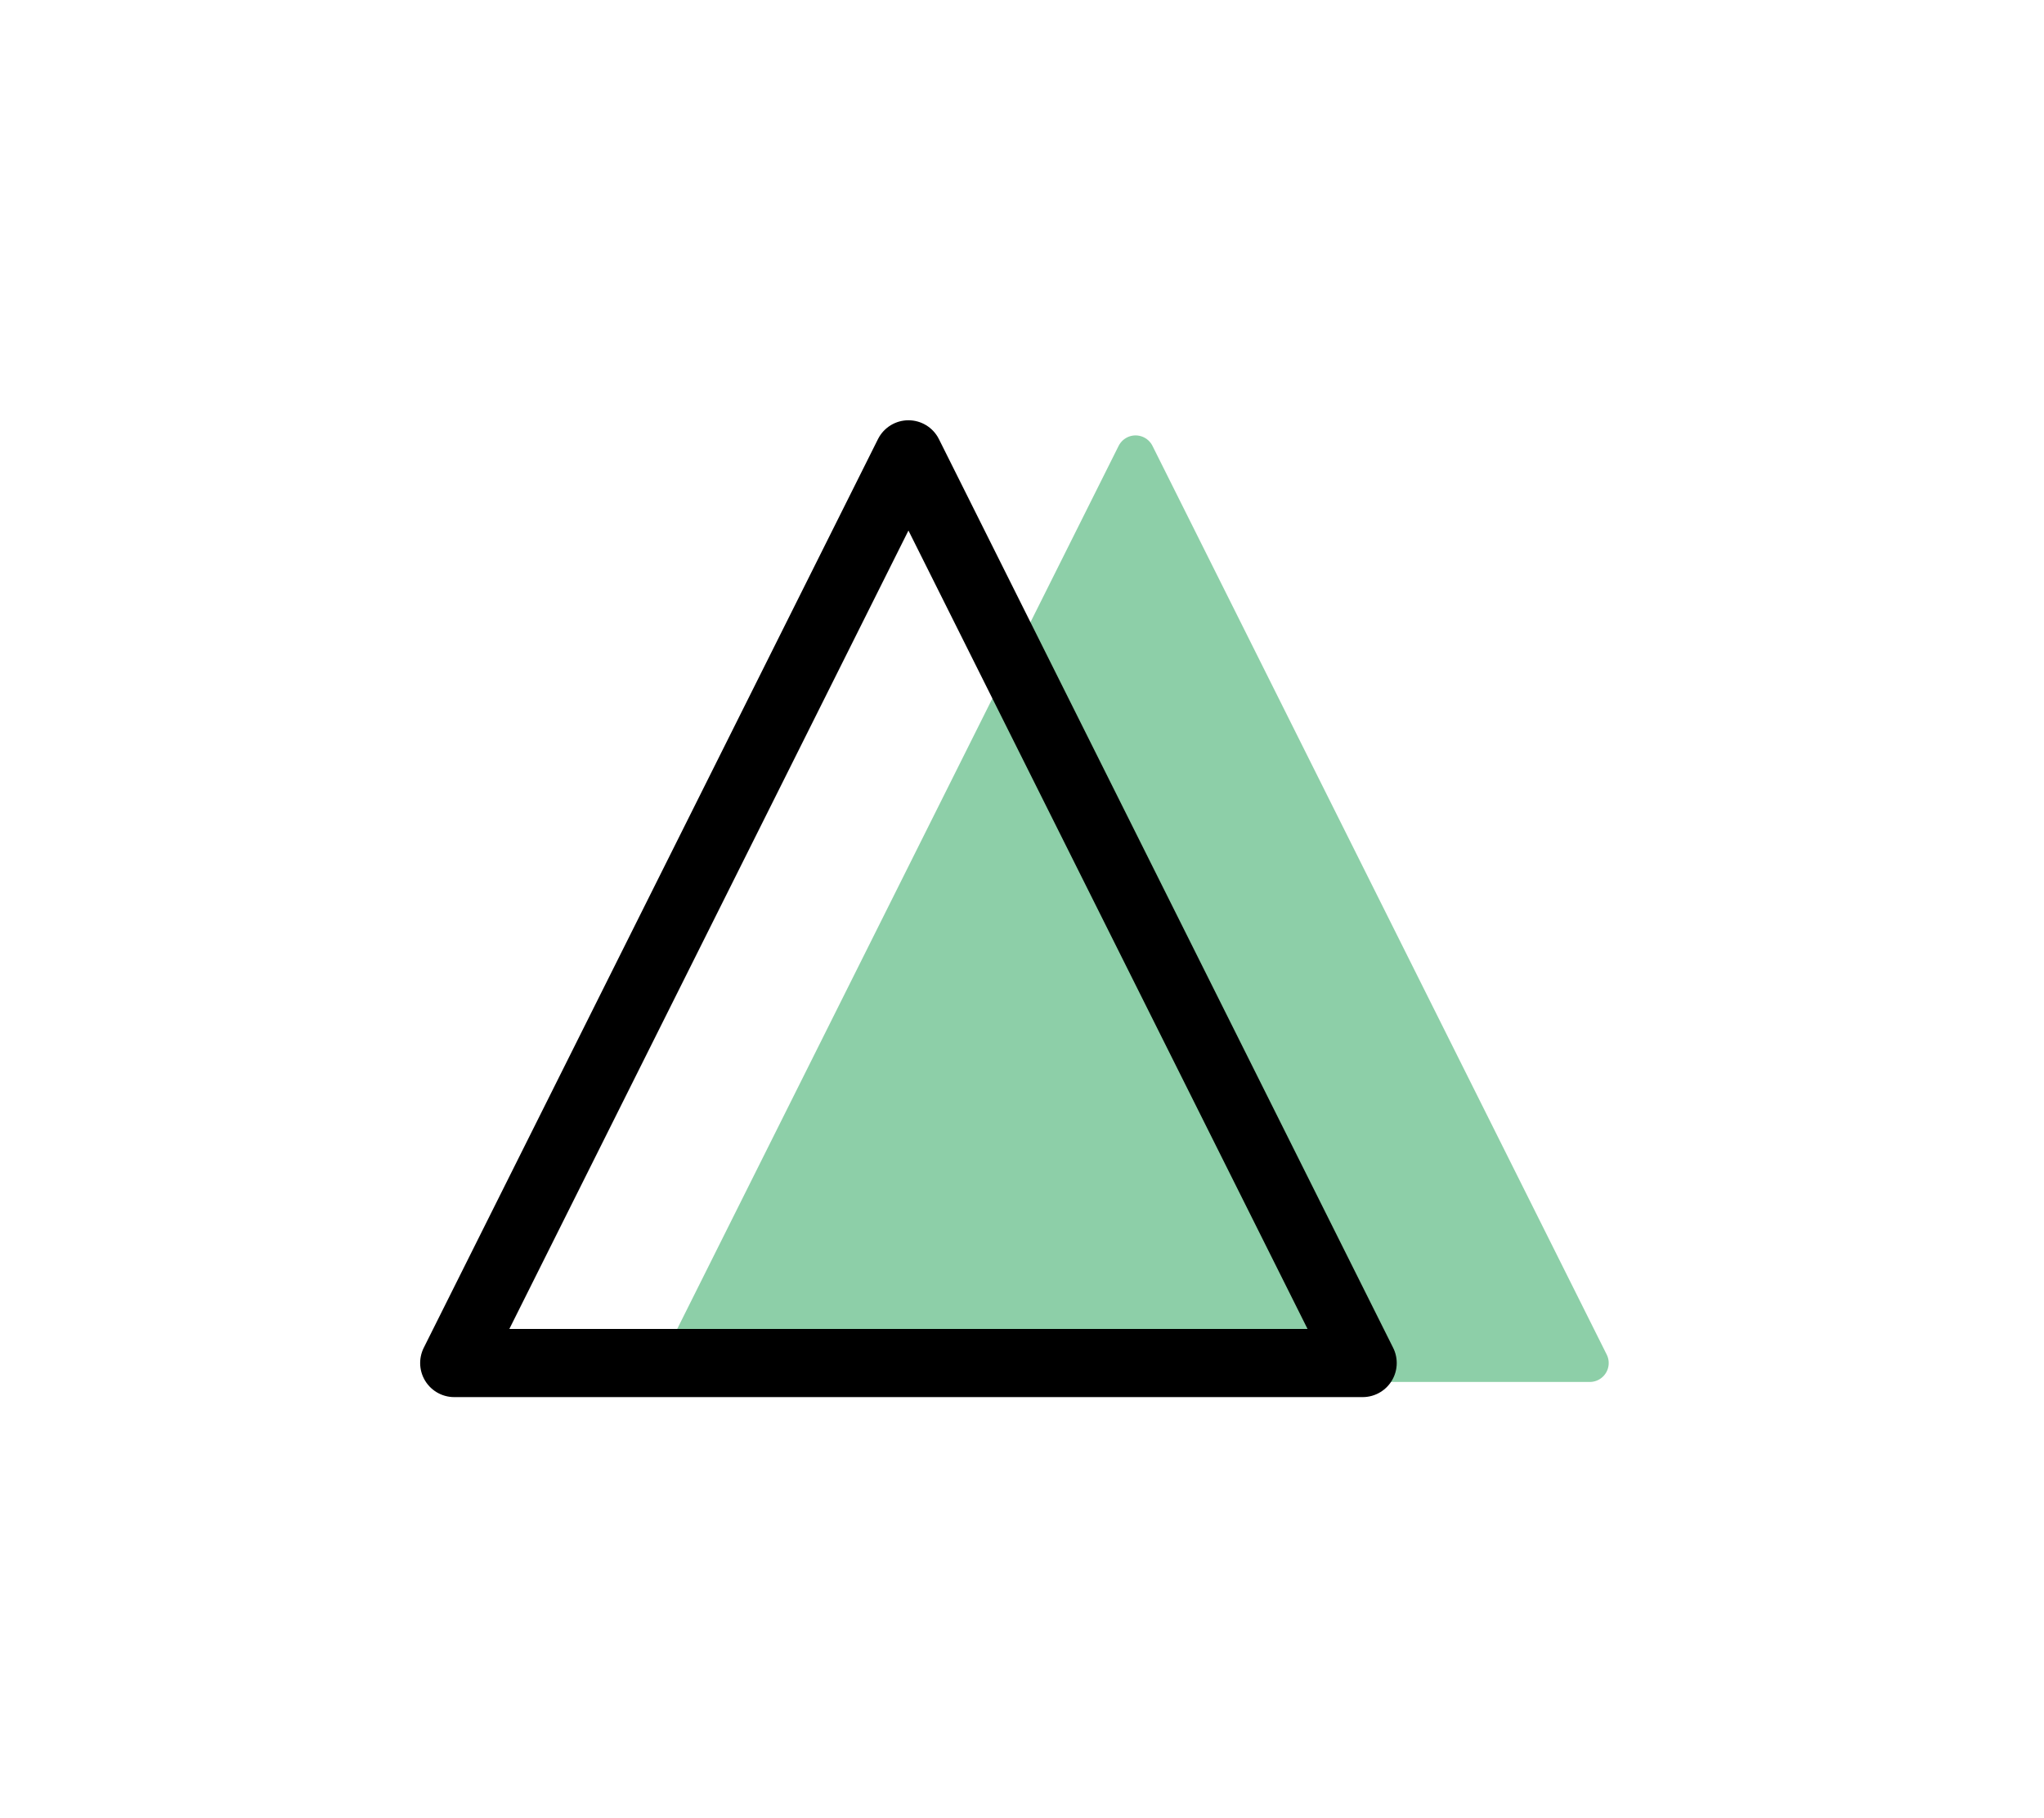
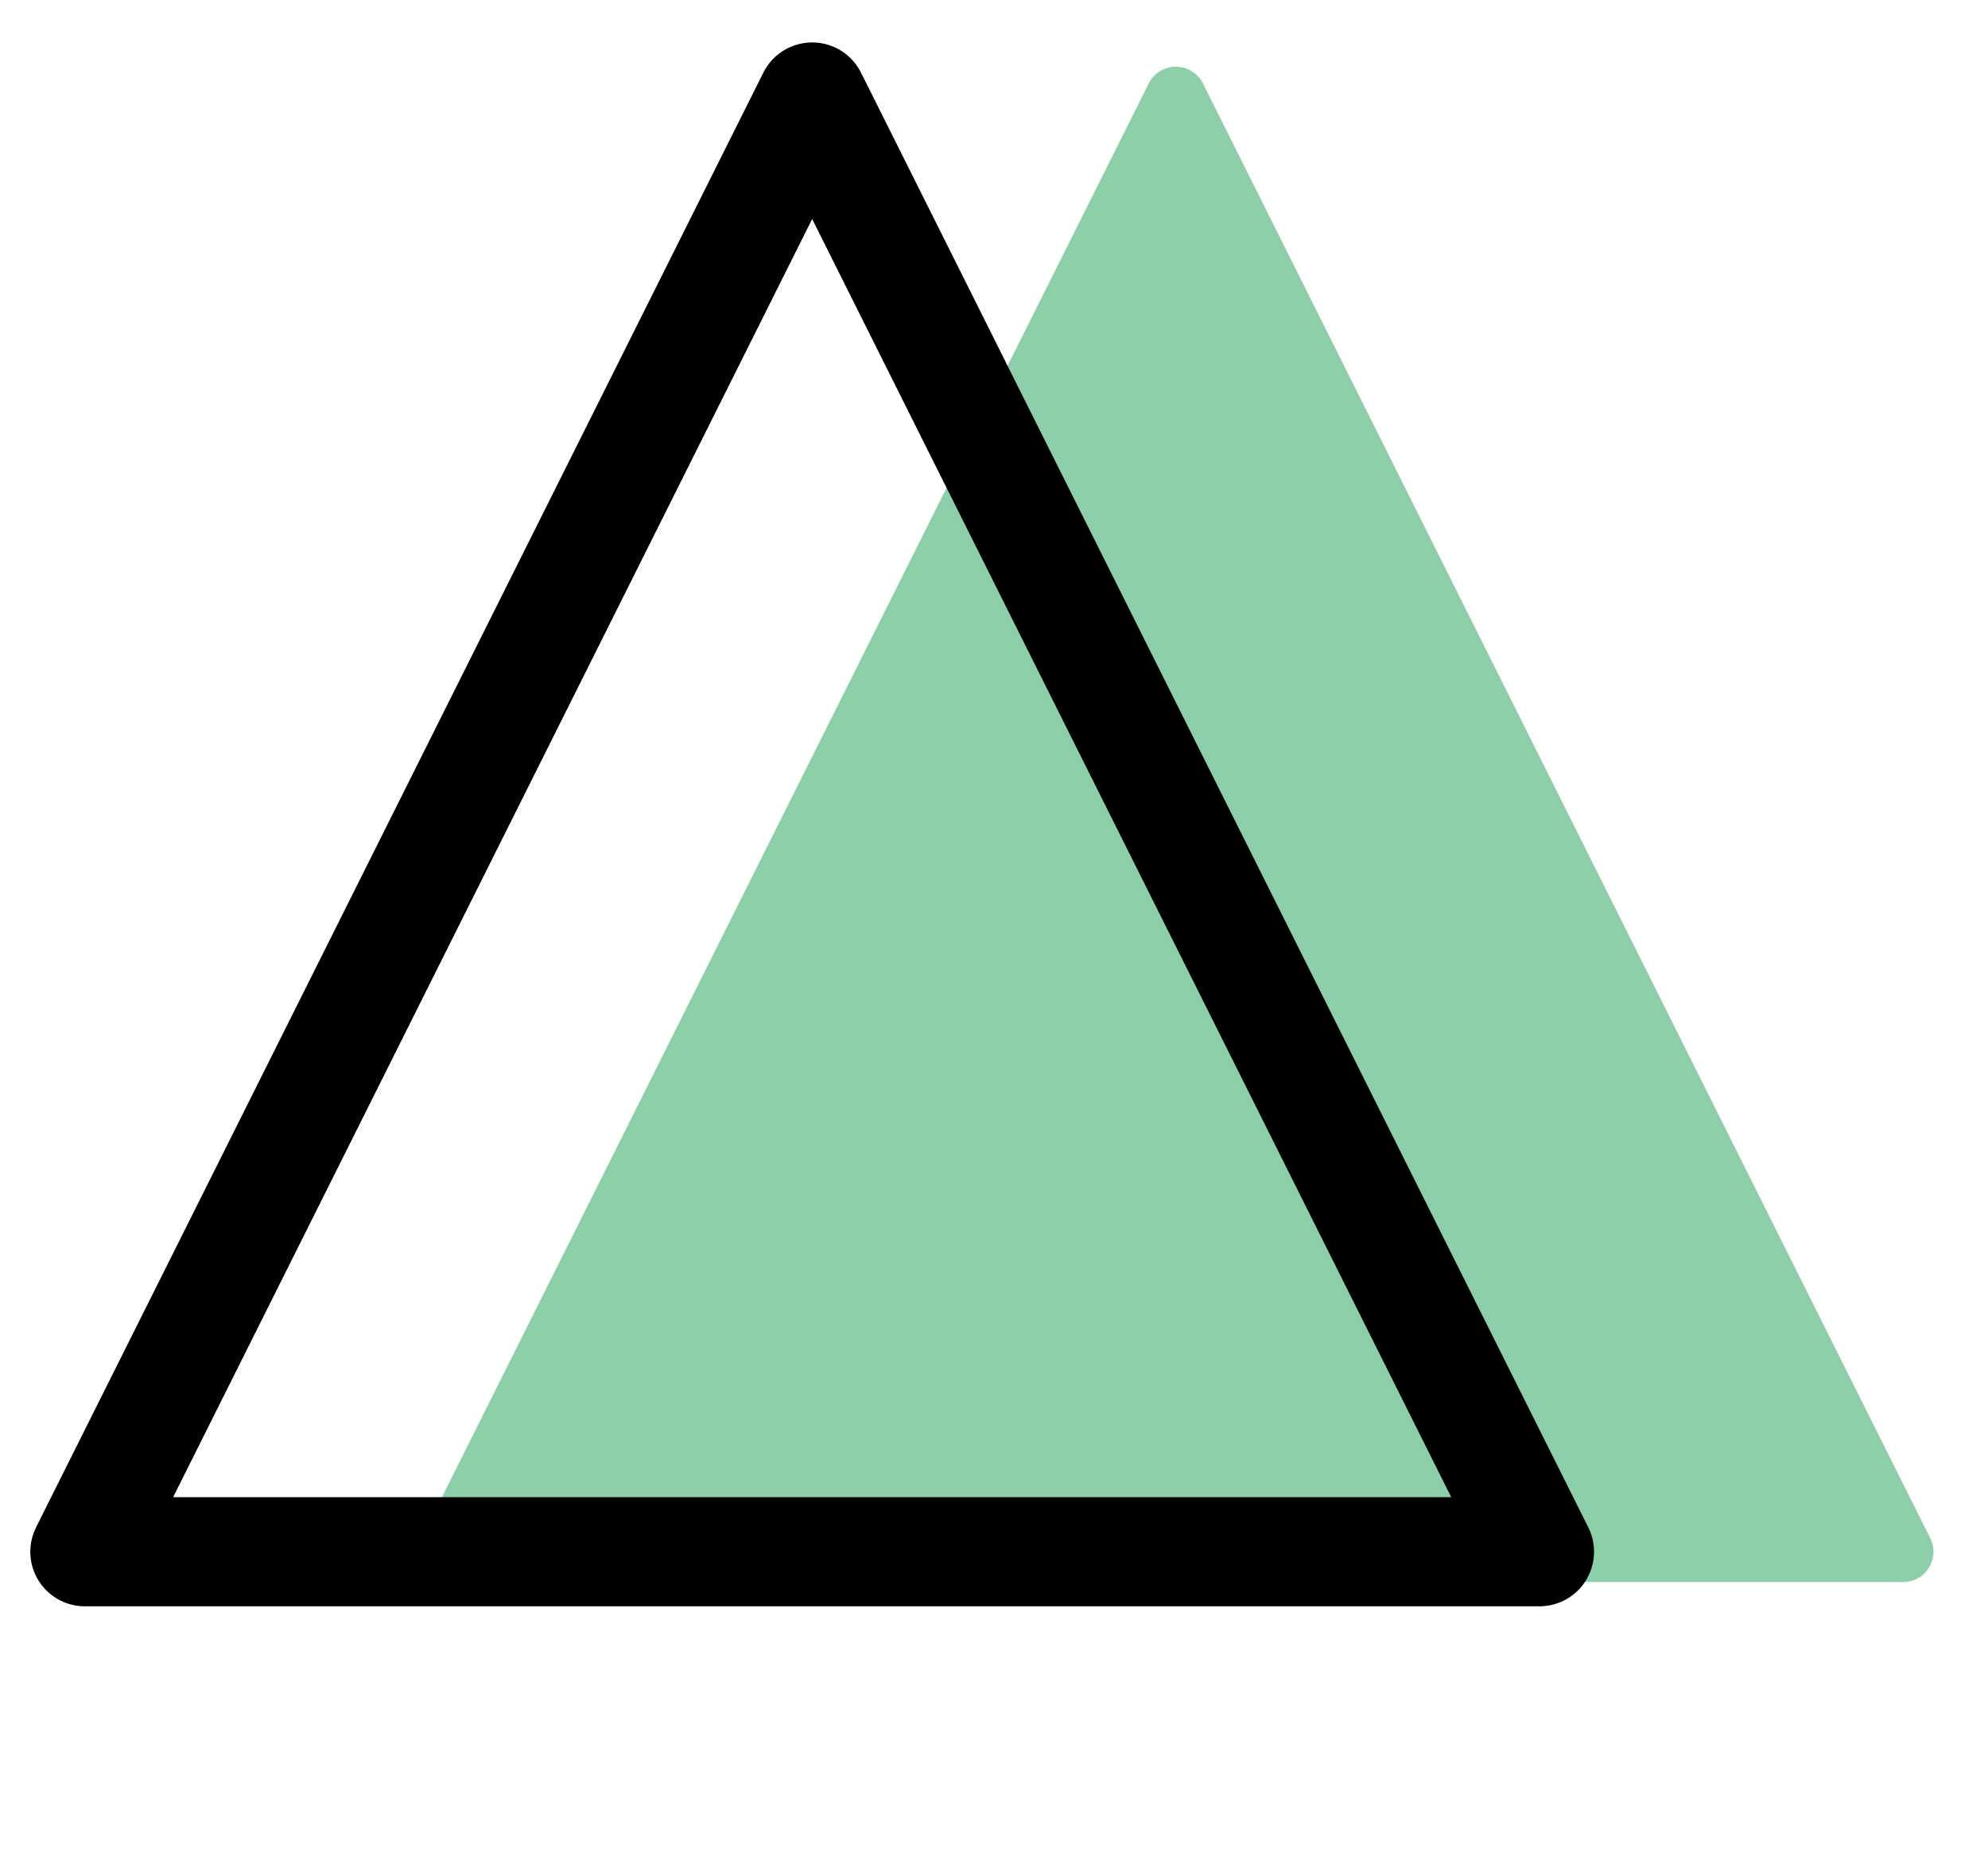
- <svg xmlns="http://www.w3.org/2000/svg" baseProfile="full" version="1.1" width="540px" height="480px" style="fill: none; width: 540px; height: 480px;">
+ <svg xmlns="http://www.w3.org/2000/svg" version="1.1" id="Calque_1" x="0px" y="0px" viewBox="0 0 328 305" style="enable-background:new 0 0 328 305;" xml:space="preserve">
  <style type="text/css">
+ 	.st0{fill:#8DCFA8;stroke:#8DCFA8;stroke-width:10;stroke-linecap:round;stroke-linejoin:round;}
+ 	.st1{fill:none;stroke:#000000;stroke-width:18;stroke-linecap:round;stroke-linejoin:round;}
	.triangle-vert {
		animation: triangle-vert 7s ease-in-out;
		animation-iteration-count: 1;
		transform: translate(0px, 0px) rotate(0deg);
		opacity:1;
		transform-origin: 50% 50%;
	}
	
	@keyframes triangle-vert {
		0% { 
			transform: translate(44px, -15px) rotate(30deg);
			opacity:0;
		}
		20% { 
			transform: translate(0px, 0px) rotate(0deg);
			opacity:1;
		}
		100% { 
			transform: translate(0px, 0px) rotate(0deg);
			opacity:1;
		}
	}
	
	.triangle-noir {
		animation: triangle-noir 7s ease-in-out;
		animation-iteration-count: 1;
		transform: translate(0px, 0px) rotate(0deg);
		opacity:1;
		transform-origin: 50% 50%;
	}
	
	@keyframes triangle-noir {
		0% { 
			transform: translate(-44px, -15px) rotate(-30deg);
			opacity:0;
		}
		20% { 
			transform: translate(0px, 0px) rotate(0deg);
			opacity:1;
		}
		100% { 
			transform: translate(0px, 0px) rotate(0deg);
			opacity:1;
		}
	}
</style>
-   <path class="triangle-vert" d="M180,360 L420,360 L420,360 A120,60 0 0,1 300,300 L300,300 A120,60 0 0,1 180,360 M420,360 L420,360 L300,120 L300,120 L180,360 " style="stroke-width: 10; stroke-linecap: round; stroke-linejoin: round; stroke: rgb(141, 207, 168); fill: rgb(141, 207, 168);" />
-   <path class="triangle-noir" d="M360,360 L360,360 L120,360 L120,360 L120,360 L240,120 L240,120 L360,360 " style="stroke-width: 18; stroke-linecap: round; stroke-linejoin: round; stroke: rgb(0, 0, 0); fill: none;" />
+   <path class="st0 triangle-vert" d="M74,256h240l0,0c-66.3,0-120-26.9-120-60l0,0l0,0C194,229.1,140.3,256,74,256L74,256 M314,256L314,256L194,16  l0,0L74,256" />
+   <path class="st1 triangle-noir" d="M254,256L254,256H14l0,0l0,0L134,16l0,0L254,256" />
</svg>
